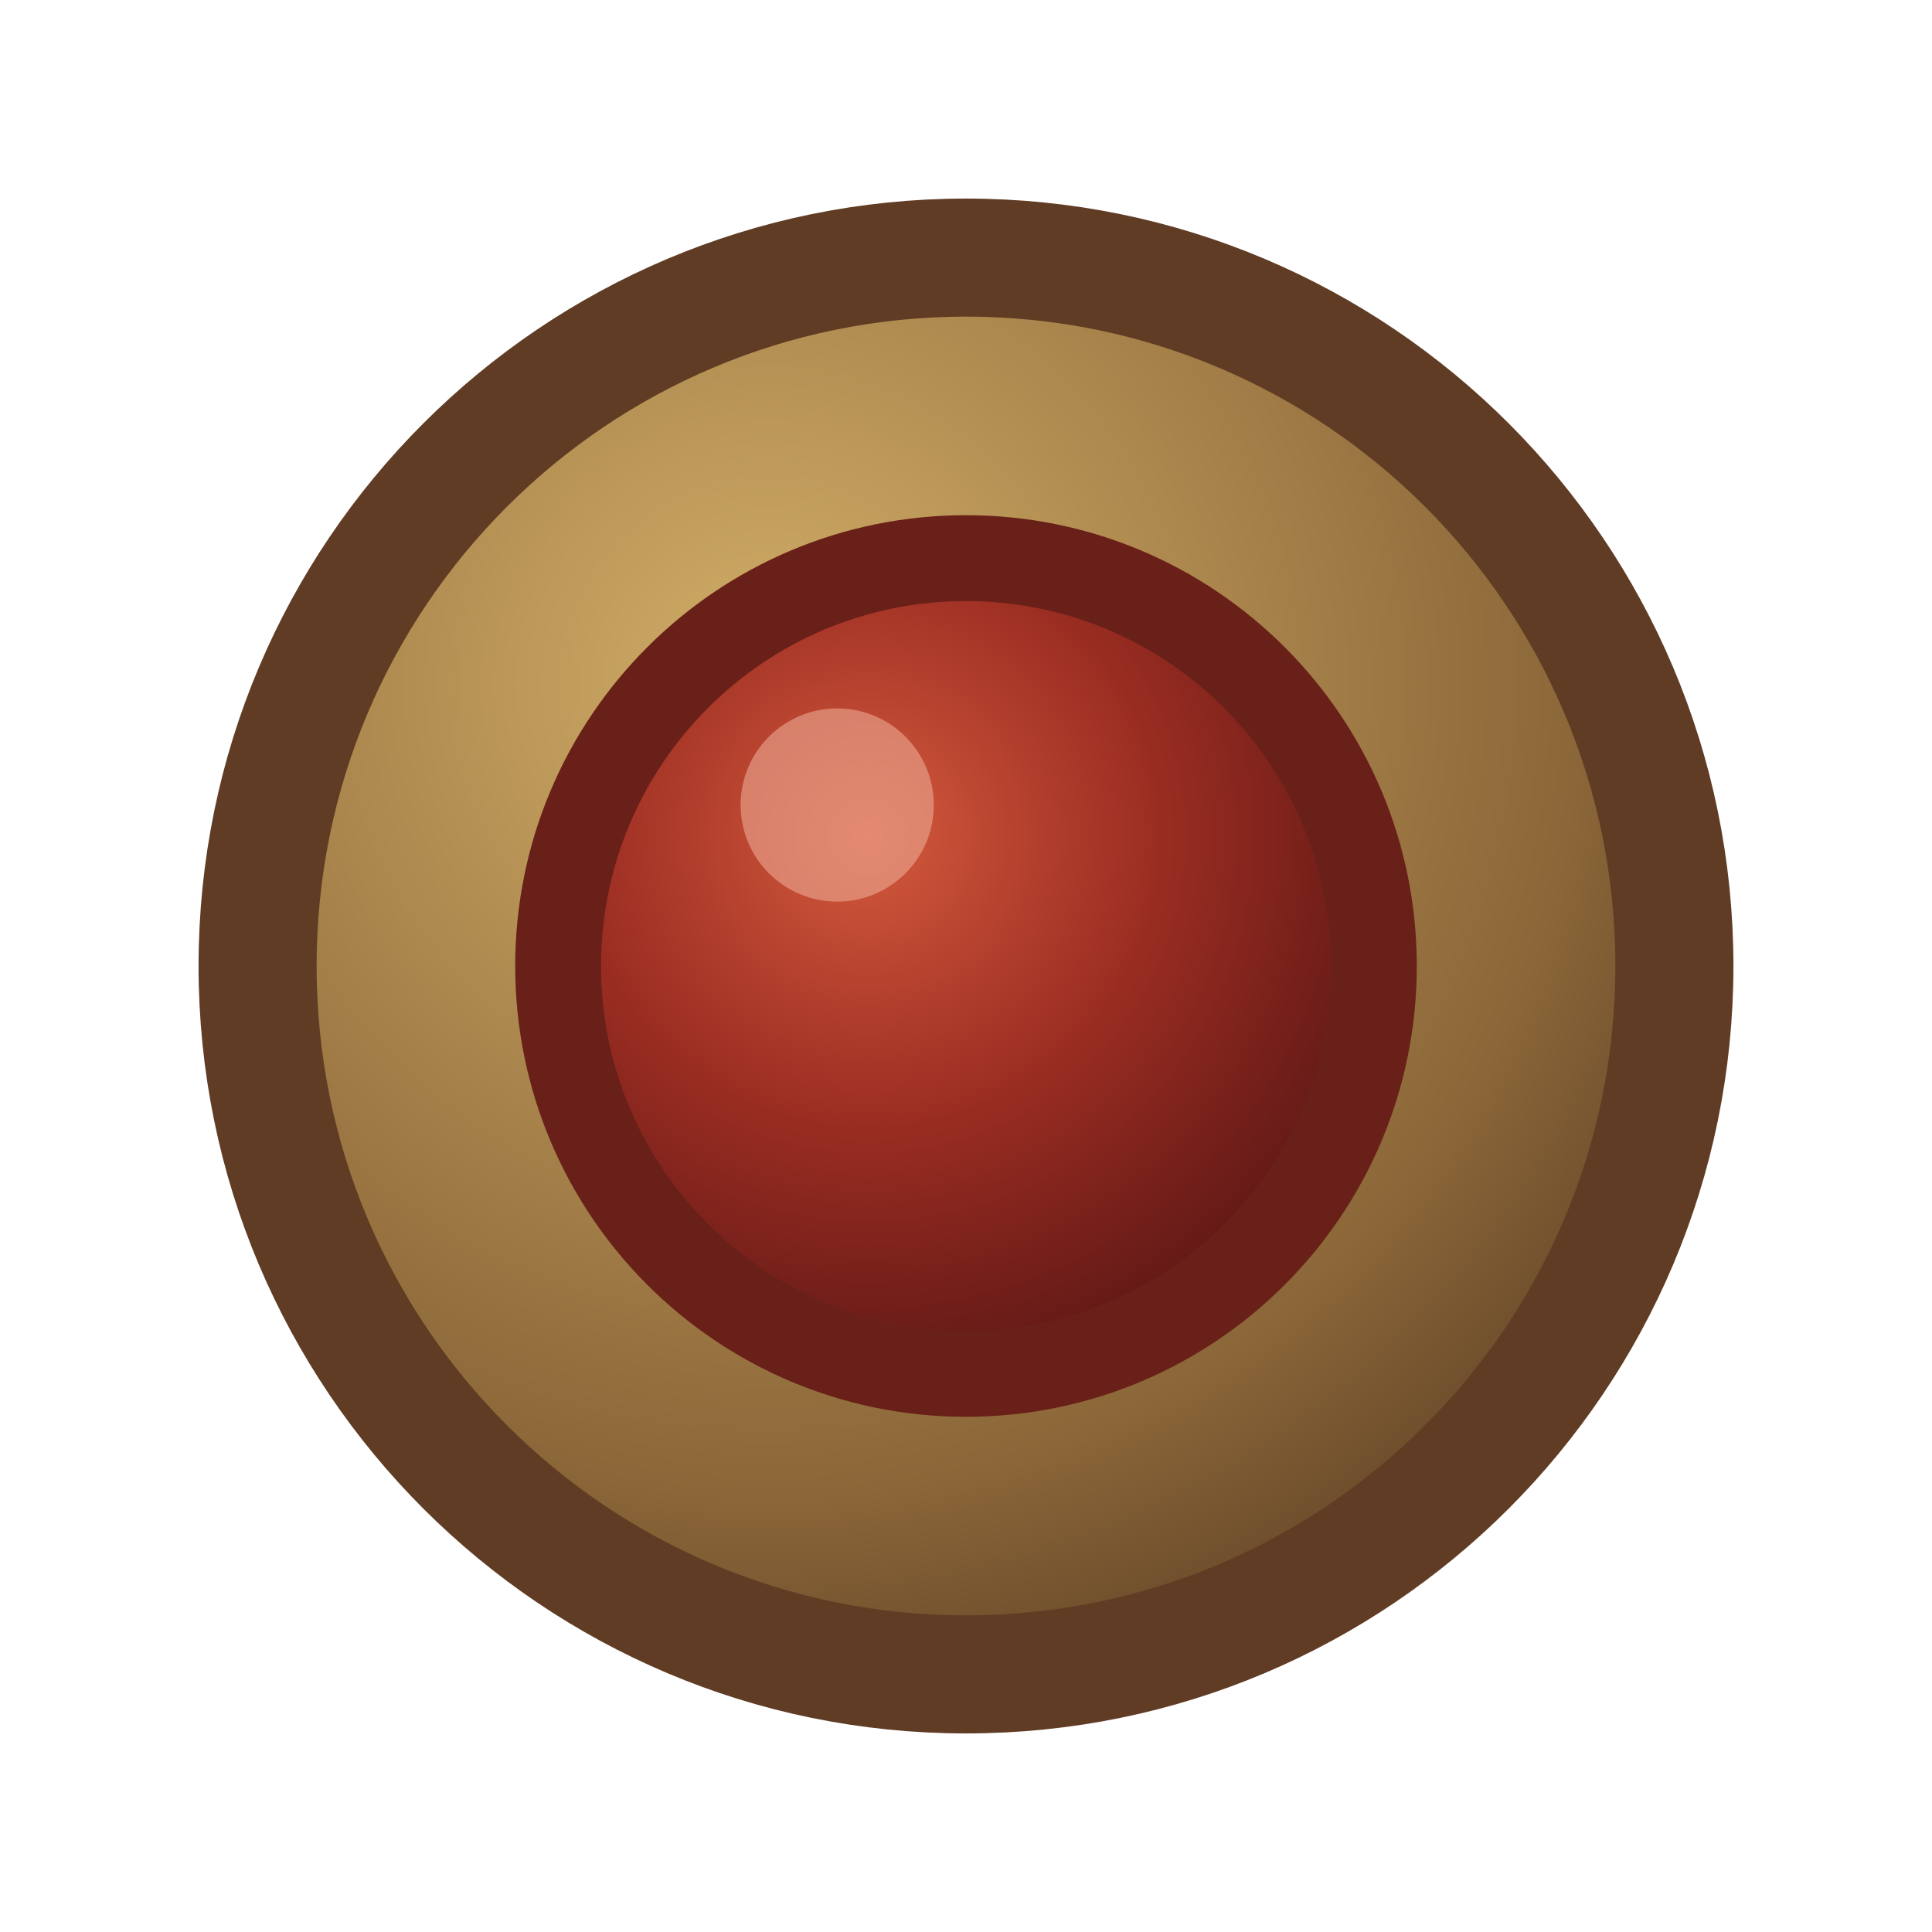
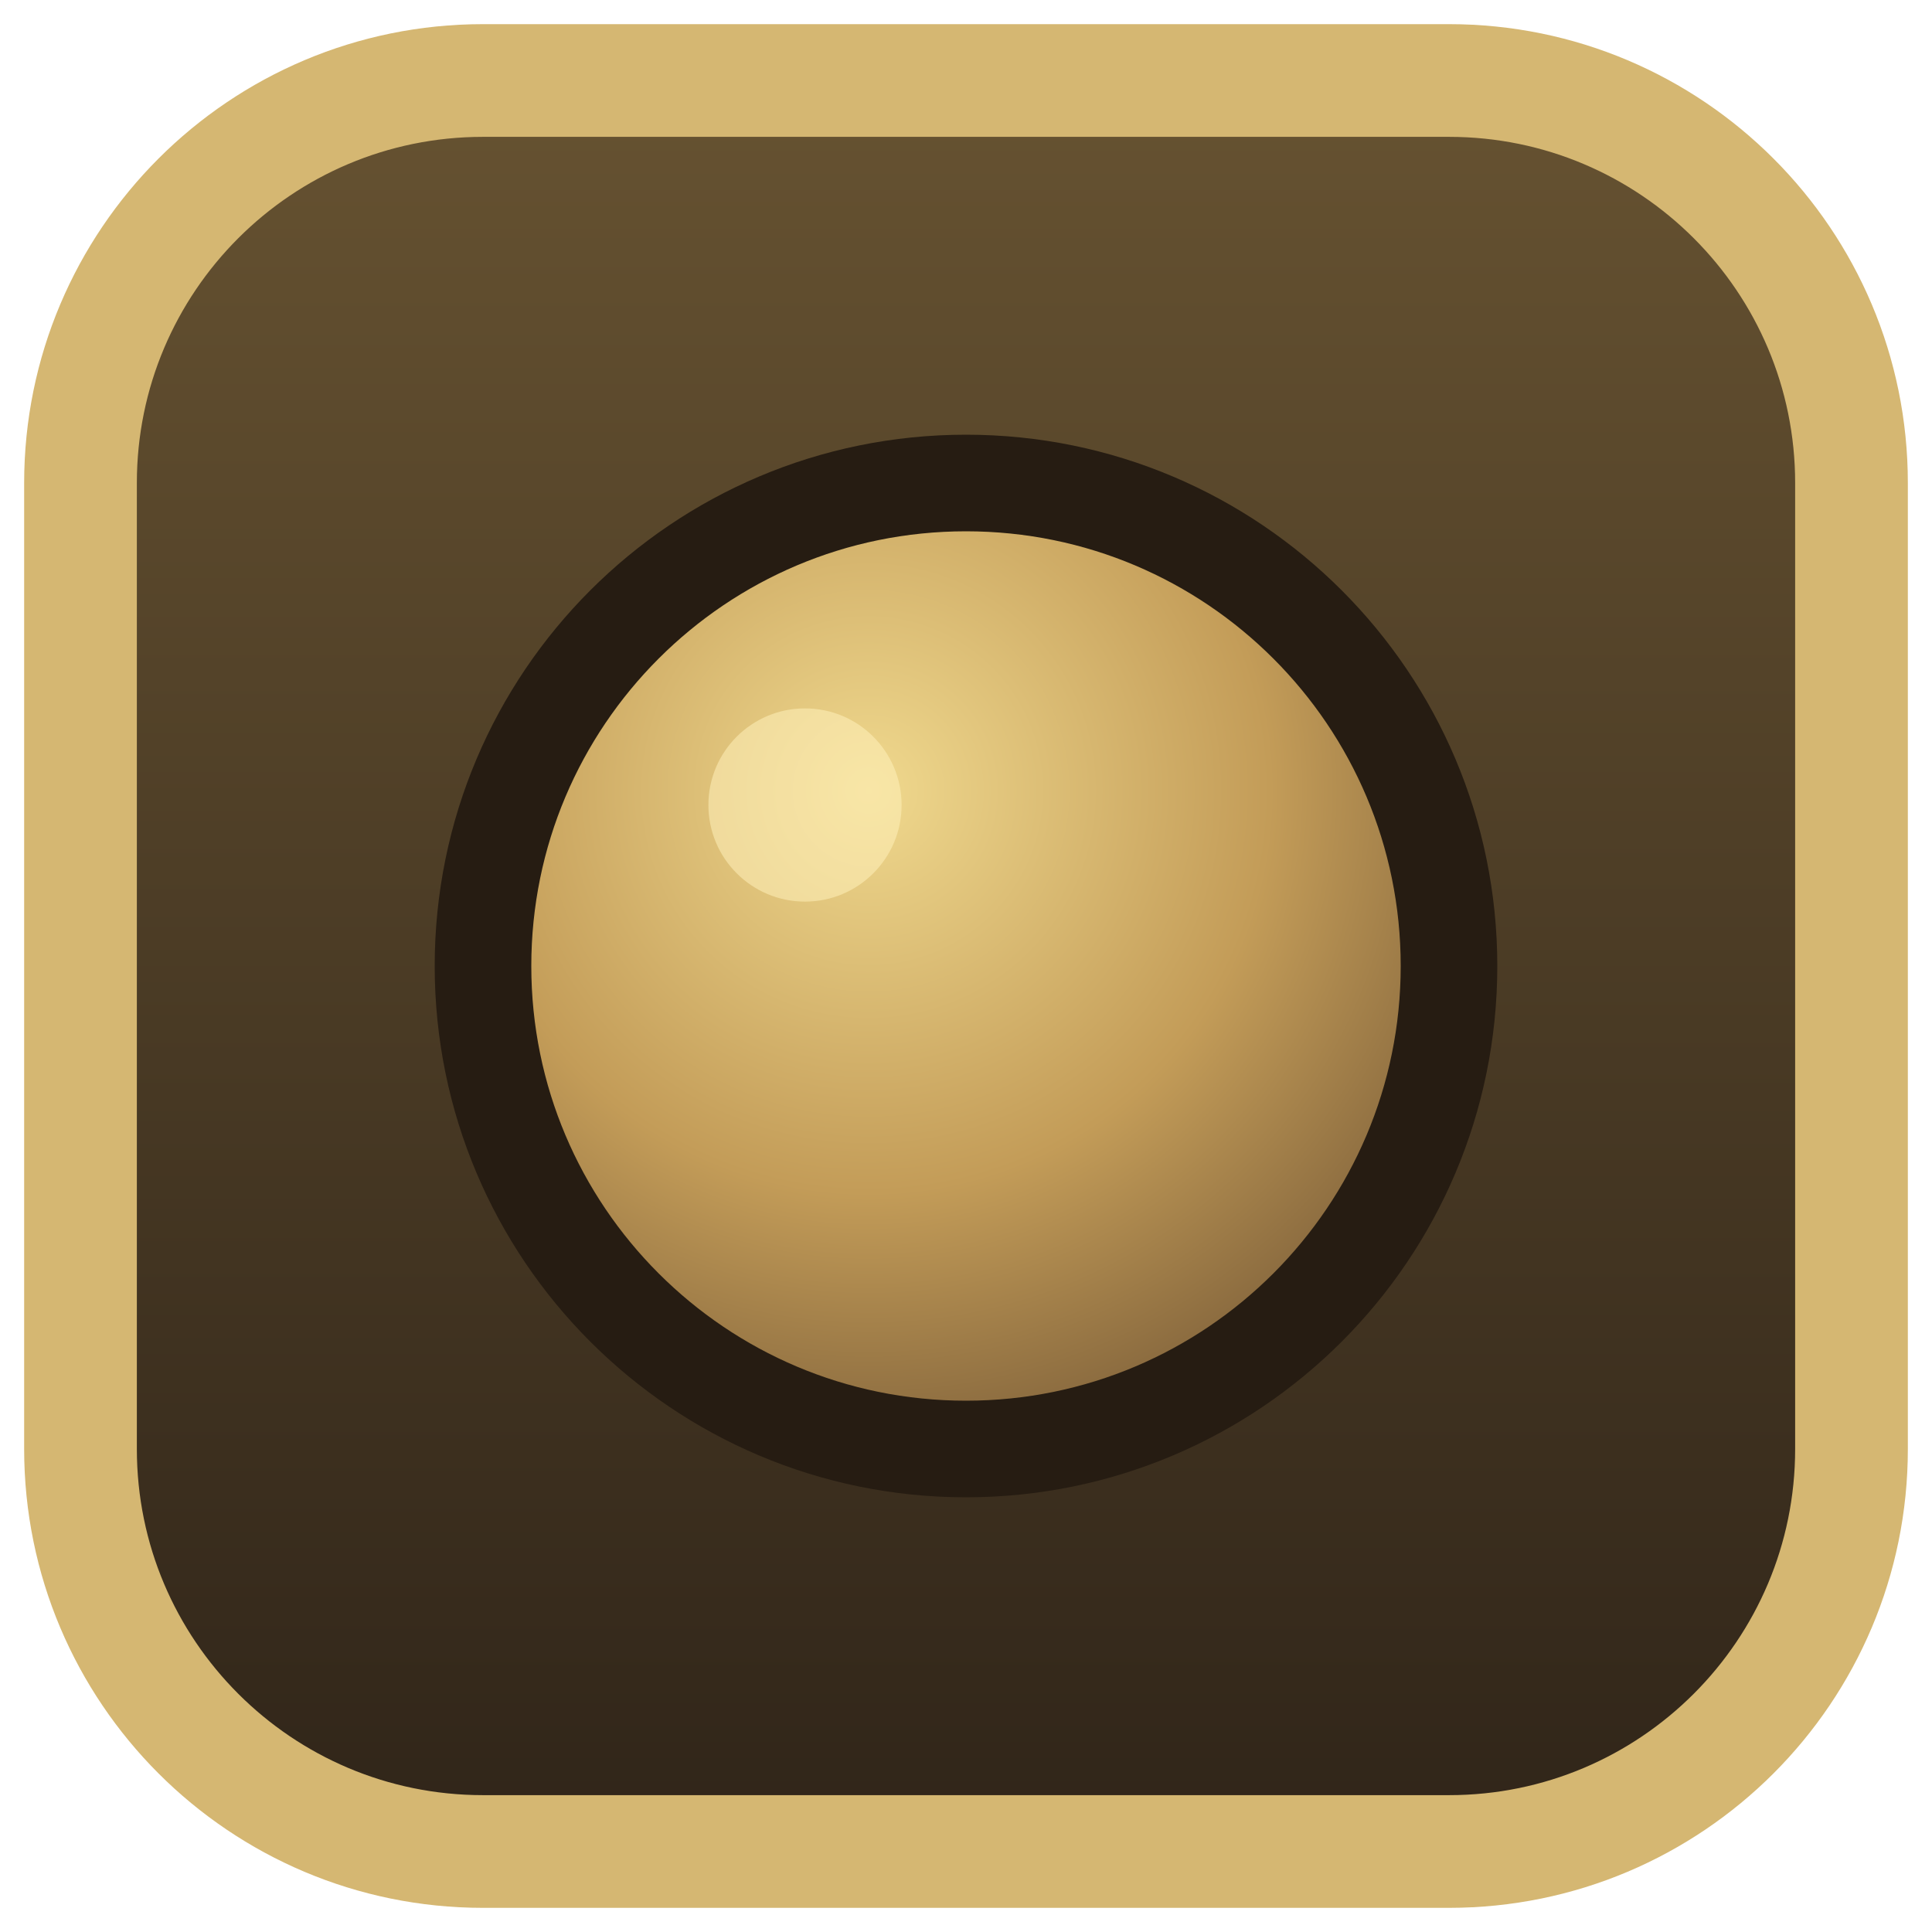
- <svg xmlns="http://www.w3.org/2000/svg" width="18" height="18" viewBox="0 0 18 18">
+ <svg xmlns="http://www.w3.org/2000/svg" width="24" height="24" viewBox="0 0 24 24">
  <defs>
-     <radialGradient id="rim" cx=".36" cy=".3" r=".8">
-       <stop offset="0" stop-color="#d2ae68" />
-       <stop offset=".72" stop-color="#8b6638" />
-       <stop offset="1" stop-color="#5b3e25" />
-     </radialGradient>
-     <radialGradient id="gem" cx=".38" cy=".34" r=".7">
-       <stop offset="0" stop-color="#d45a3d" />
-       <stop offset=".5" stop-color="#9b2d22" />
-       <stop offset="1" stop-color="#5c1715" />
+     <linearGradient id="f" x1="0" y1="0" x2="0" y2="1">
+       <stop offset="0" stop-color="#665231" />
+       <stop offset="1" stop-color="#302519" />
+     </linearGradient>
+     <radialGradient id="g" cx=".4" cy=".32" r=".75">
+       <stop offset="0" stop-color="#f0d98e" />
+       <stop offset=".55" stop-color="#c39c58" />
+       <stop offset="1" stop-color="#765936" />
    </radialGradient>
  </defs>
-   <circle cx="9" cy="9" r="6.6" fill="url(#rim)" stroke="#603c24" stroke-width="1.1" />
-   <circle cx="9" cy="9" r="3.8" fill="url(#gem)" stroke="#692018" stroke-width=".8" />
-   <circle cx="7.8" cy="7.5" r=".9" fill="#f0b09b" opacity=".55" />
+   <rect x="1" y="1" width="22" height="22" rx="5" fill="url(#f)" stroke="#d5b772" stroke-width="1.4" />
+   <circle cx="12" cy="12" r="6" fill="url(#g)" stroke="#261c12" stroke-width="1.2" />
+   <circle cx="10" cy="10" r="1.2" fill="#fff1ba" opacity=".55" />
</svg>
